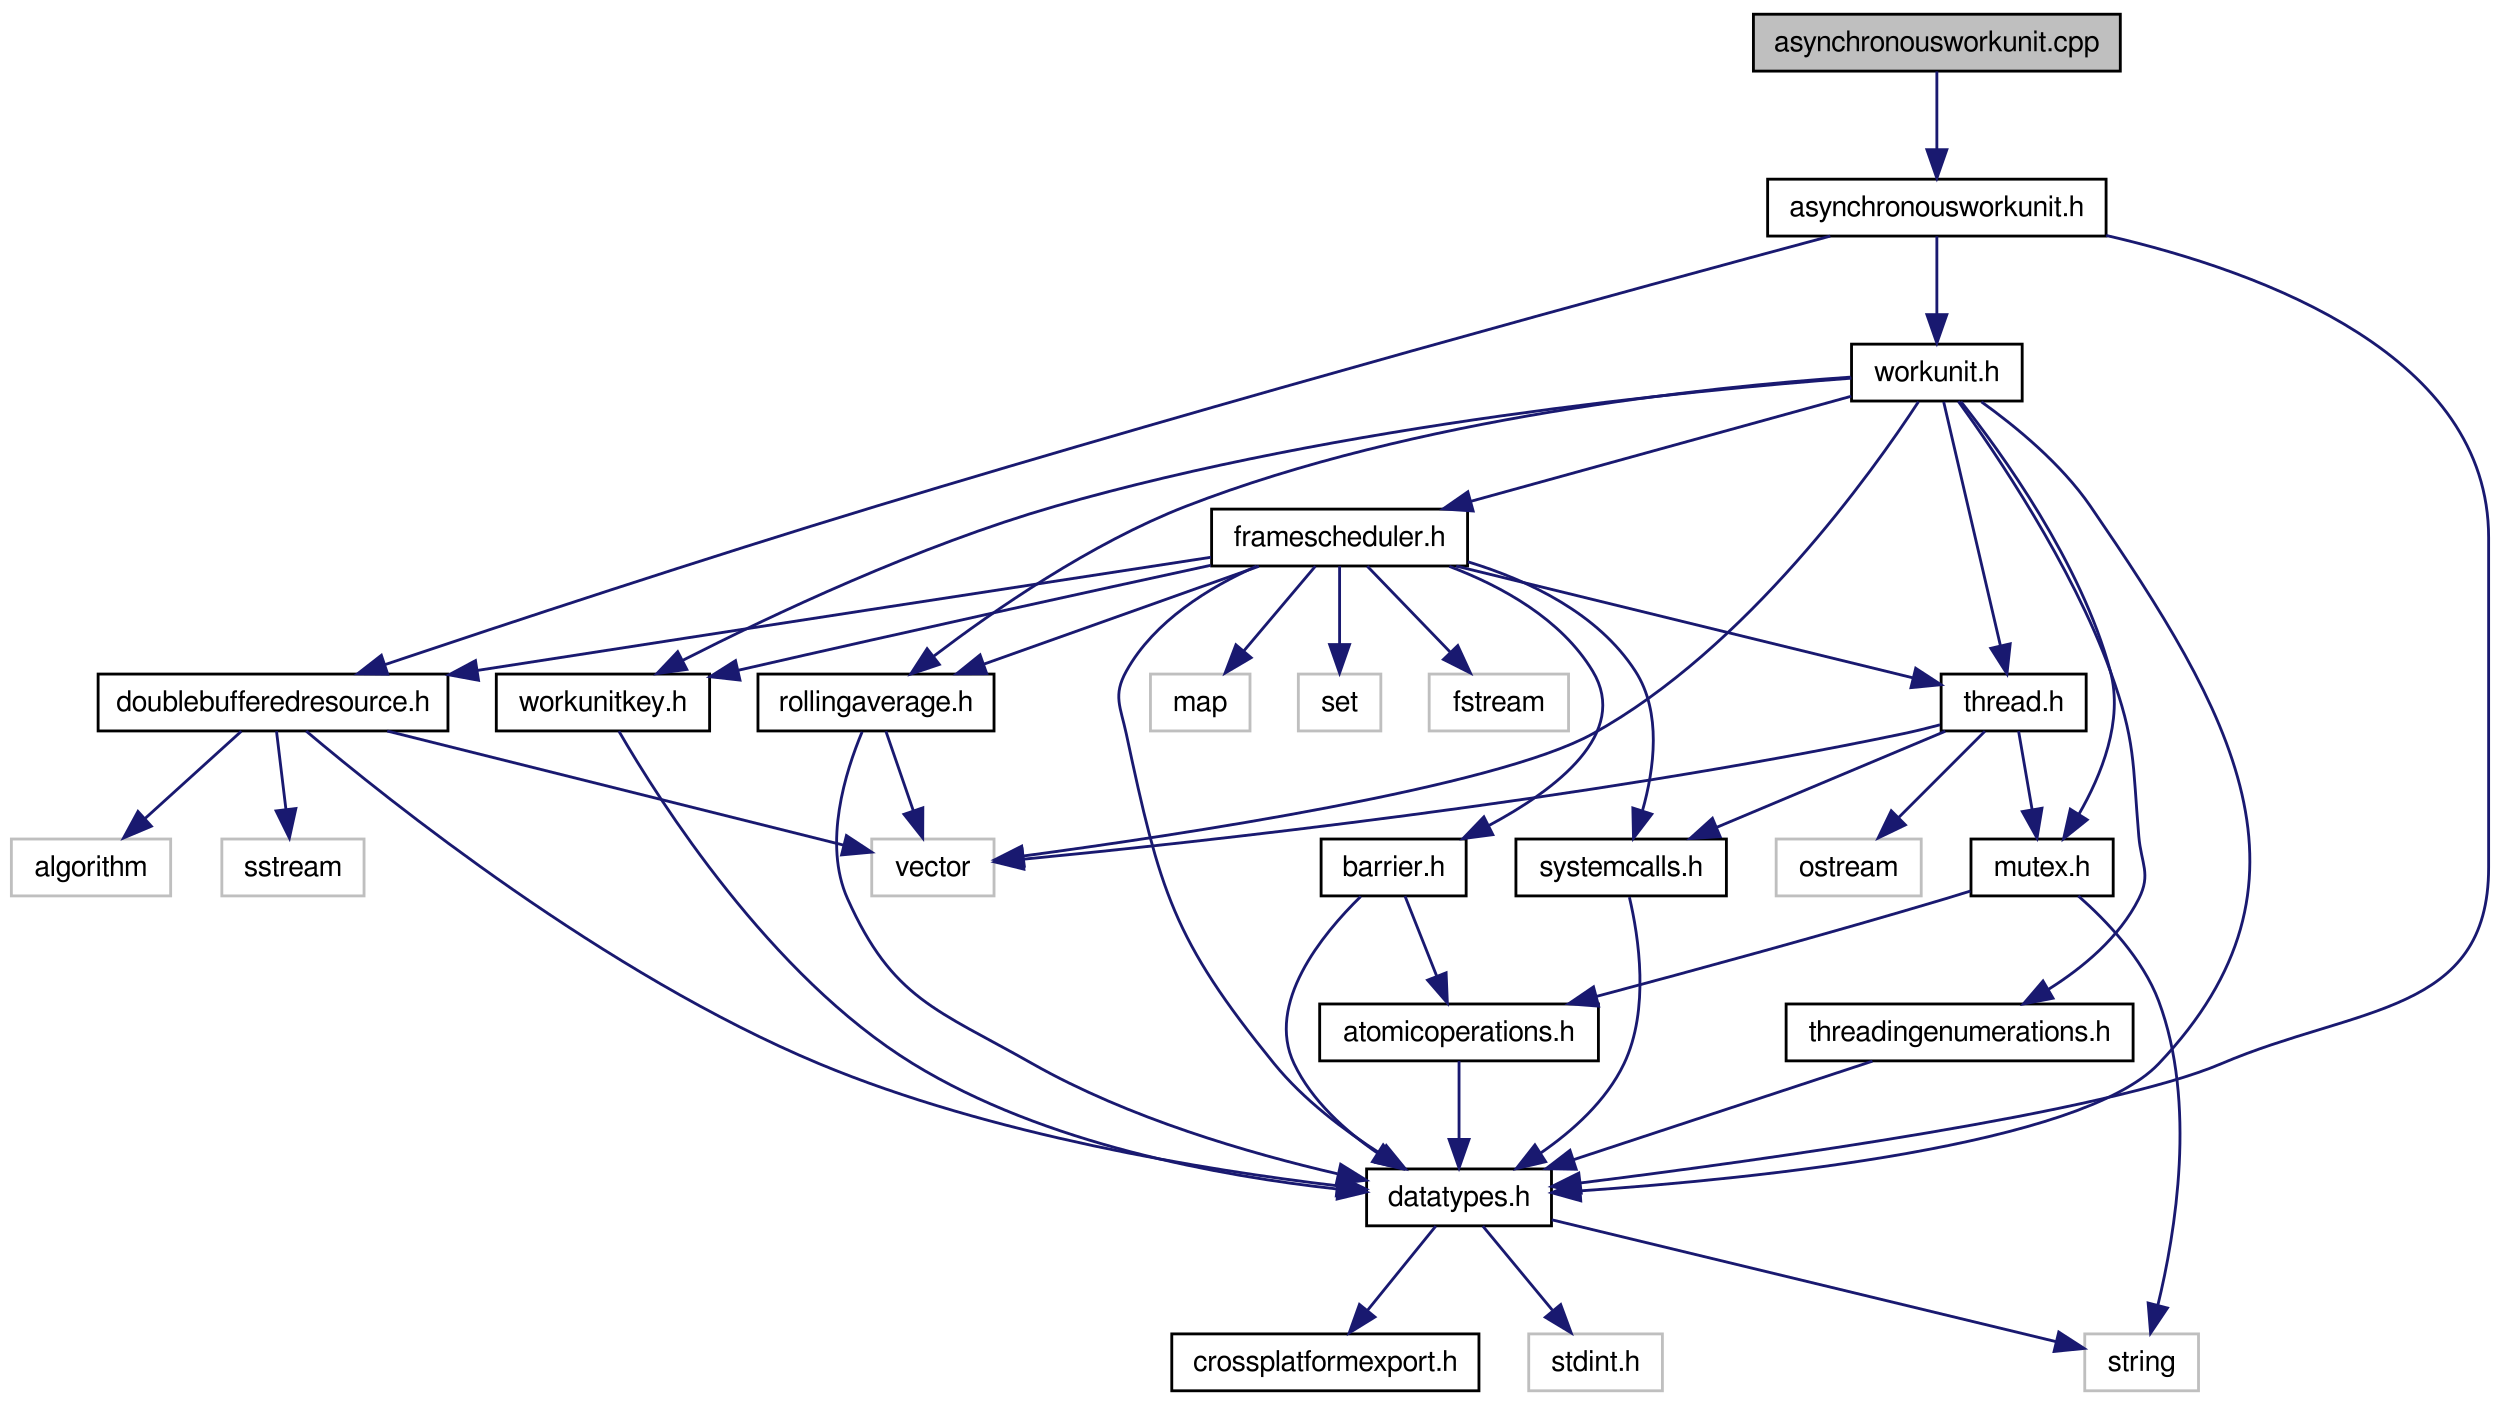
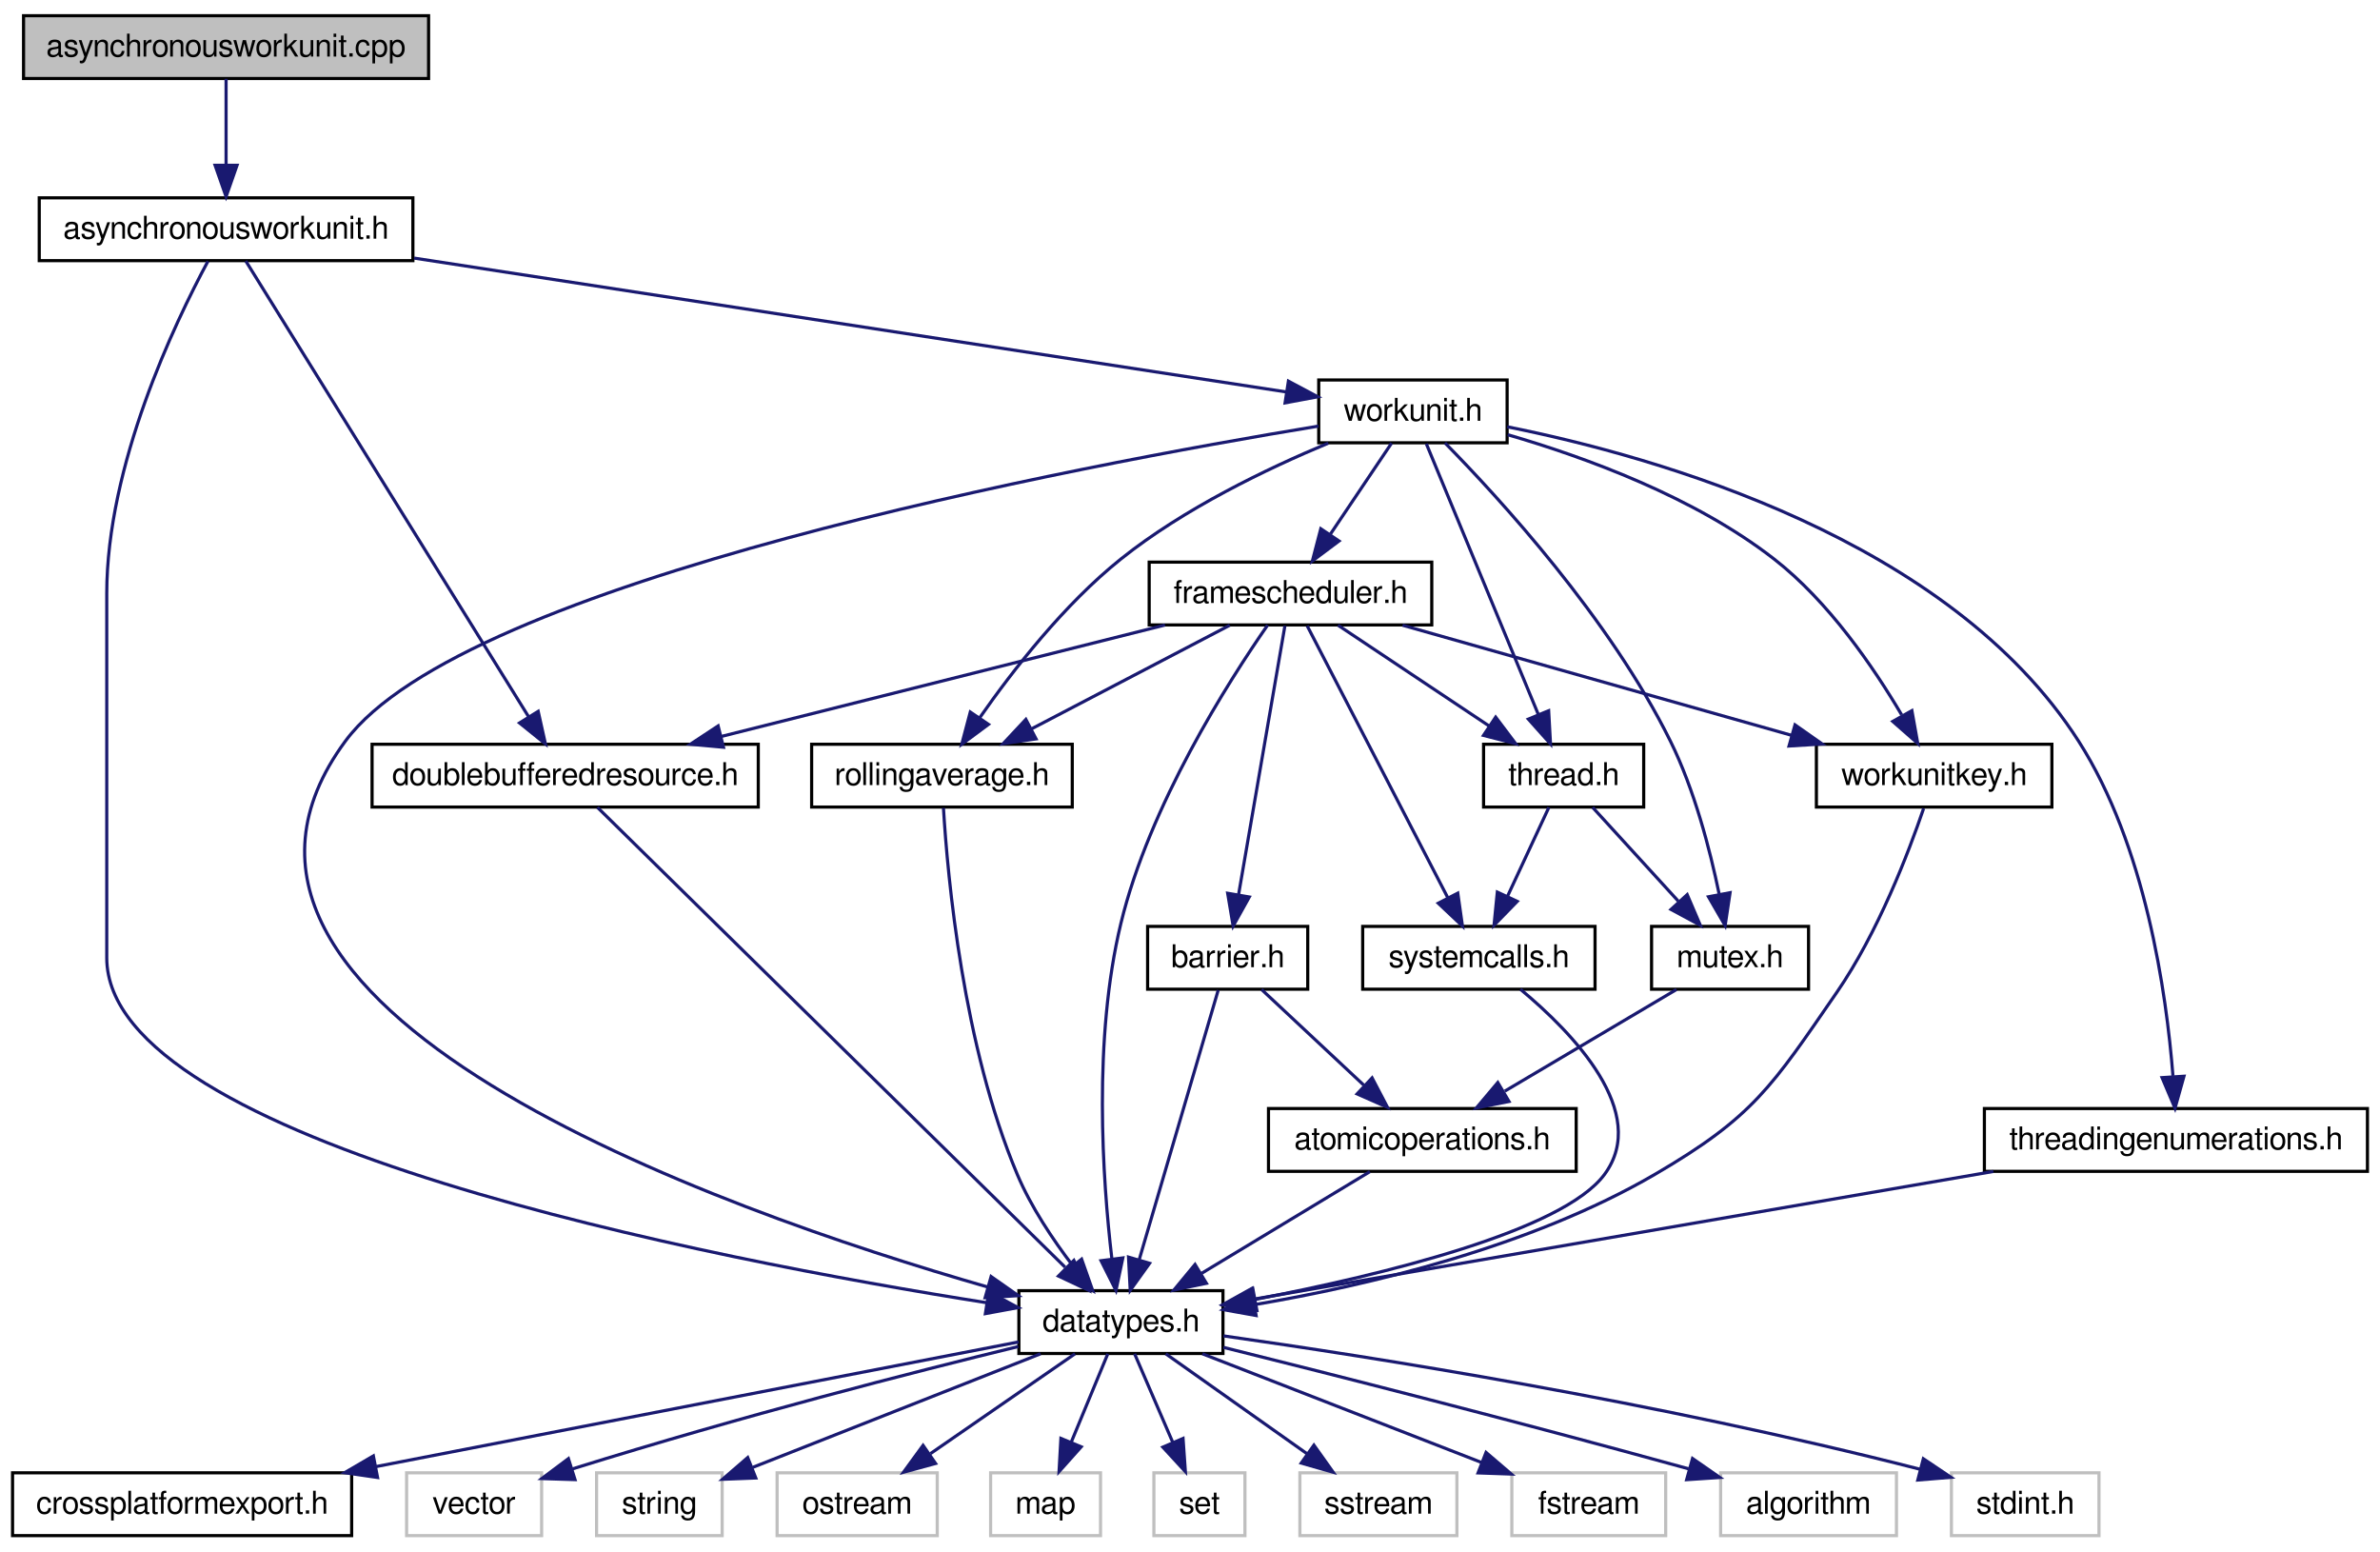
- <svg xmlns="http://www.w3.org/2000/svg" xmlns:xlink="http://www.w3.org/1999/xlink" width="879pt" height="494pt" viewBox="0.00 0.00 879.00 494.00">
+ <svg xmlns="http://www.w3.org/2000/svg" xmlns:xlink="http://www.w3.org/1999/xlink" width="758pt" height="494pt" viewBox="0.00 0.00 758.00 494.00">
  <g id="graph1" class="graph" transform="scale(1 1) rotate(0) translate(4 490)">
-     <polygon fill="white" stroke="white" points="-4,5 -4,-490 876,-490 876,5 -4,5" />
+     <polygon fill="white" stroke="white" points="-4,5 -4,-490 755,-490 755,5 -4,5" />
    <g id="node1" class="node">
-       <polygon fill="#bfbfbf" stroke="black" points="612.5,-465 612.5,-485 741.5,-485 741.5,-465 612.5,-465" />
-       <text text-anchor="middle" x="677" y="-472" font-family="FreeSans" font-size="10.00">asynchronousworkunit.cpp</text>
+       <polygon fill="#bfbfbf" stroke="black" points="3.5,-465 3.5,-485 132.5,-485 132.5,-465 3.5,-465" />
+       <text text-anchor="middle" x="68" y="-472" font-family="FreeSans" font-size="10.00">asynchronousworkunit.cpp</text>
    </g>
    <g id="node3" class="node">
      <a xlink:href="asynchronousworkunit_8h.html" target="_top" xlink:title="Contains an interface for a kind of WorkUnit that loads or does other work even when the frame schedu...">
-         <polygon fill="white" stroke="black" points="617.5,-407 617.5,-427 736.5,-427 736.5,-407 617.5,-407" />
-         <text text-anchor="middle" x="677" y="-414" font-family="FreeSans" font-size="10.00">asynchronousworkunit.h</text>
+         <polygon fill="white" stroke="black" points="8.5,-407 8.5,-427 127.5,-427 127.5,-407 8.5,-407" />
+         <text text-anchor="middle" x="68" y="-414" font-family="FreeSans" font-size="10.00">asynchronousworkunit.h</text>
      </a>
    </g>
    <g id="edge2" class="edge">
-       <path fill="none" stroke="midnightblue" d="M677,-464.897C677,-457.339 677,-446.748 677,-437.446" />
-       <polygon fill="midnightblue" stroke="midnightblue" points="680.5,-437.378 677,-427.378 673.5,-437.378 680.5,-437.378" />
+       <path fill="none" stroke="midnightblue" d="M68,-464.897C68,-457.339 68,-446.748 68,-437.446" />
+       <polygon fill="midnightblue" stroke="midnightblue" points="71.5,-437.378 68,-427.378 64.5,-437.378 71.5,-437.378" />
    </g>
    <g id="node5" class="node">
      <a xlink:href="datatypes_8h.html" target="_top" xlink:title="This file declares a few typedefs to allow flexibility, in case a change is required/desired.">
-         <polygon fill="white" stroke="black" points="476.5,-59 476.5,-79 541.5,-79 541.5,-59 476.5,-59" />
-         <text text-anchor="middle" x="509" y="-66" font-family="FreeSans" font-size="10.00">datatypes.h</text>
+         <polygon fill="white" stroke="black" points="320.5,-59 320.5,-79 385.5,-79 385.5,-59 320.5,-59" />
+         <text text-anchor="middle" x="353" y="-66" font-family="FreeSans" font-size="10.00">datatypes.h</text>
      </a>
    </g>
    <g id="edge4" class="edge">
-       <path fill="none" stroke="midnightblue" d="M736.525,-407.219C793.552,-394.047 871,-364.474 871,-301 871,-301 871,-301 871,-185 871,-133.175 824.665,-136.344 777,-116 737.101,-98.97 616.496,-82.183 551.534,-74.057" />
-       <polygon fill="midnightblue" stroke="midnightblue" points="551.96,-70.583 541.606,-72.828 551.1,-77.53 551.96,-70.583" />
-     </g>
-     <g id="node13" class="node">
+       <path fill="none" stroke="midnightblue" d="M62.229,-406.813C51.598,-387.062 30,-341.9 30,-301 30,-301 30,-301 30,-185 30,-126.11 222.583,-89.002 310.339,-75.15" />
+       <polygon fill="midnightblue" stroke="midnightblue" points="310.905,-78.604 320.252,-73.614 309.833,-71.687 310.905,-78.604" />
+     </g>
+     <g id="node27" class="node">
      <a xlink:href="doublebufferedresource_8h.html" target="_top" xlink:title="This file defines the template double buffered resources that can be attached to a thread...">
-         <polygon fill="white" stroke="black" points="30.5,-233 30.5,-253 153.5,-253 153.5,-233 30.5,-233" />
-         <text text-anchor="middle" x="92" y="-240" font-family="FreeSans" font-size="10.00">doublebufferedresource.h</text>
-       </a>
-     </g>
-     <g id="edge12" class="edge">
-       <path fill="none" stroke="midnightblue" d="M639.531,-406.989C572.149,-388.866 426.155,-349.056 304,-312 243.478,-293.64 173.846,-270.607 131.391,-256.346" />
-       <polygon fill="midnightblue" stroke="midnightblue" points="132.317,-252.965 121.723,-253.092 130.084,-259.599 132.317,-252.965" />
-     </g>
-     <g id="node22" class="node">
+         <polygon fill="white" stroke="black" points="114.5,-233 114.5,-253 237.5,-253 237.5,-233 114.5,-233" />
+         <text text-anchor="middle" x="176" y="-240" font-family="FreeSans" font-size="10.00">doublebufferedresource.h</text>
+       </a>
+     </g>
+     <g id="edge26" class="edge">
+       <path fill="none" stroke="midnightblue" d="M74.273,-406.893C91.796,-378.663 141.464,-298.641 164.279,-261.884" />
+       <polygon fill="midnightblue" stroke="midnightblue" points="167.409,-263.477 169.709,-253.135 161.462,-259.786 167.409,-263.477" />
+     </g>
+     <g id="node30" class="node">
      <a xlink:href="workunit_8h.html" target="_top" xlink:title="This file has the definition of the workunit.">
-         <polygon fill="white" stroke="black" points="647,-349 647,-369 707,-369 707,-349 647,-349" />
-         <text text-anchor="middle" x="677" y="-356" font-family="FreeSans" font-size="10.00">workunit.h</text>
-       </a>
-     </g>
-     <g id="edge22" class="edge">
-       <path fill="none" stroke="midnightblue" d="M677,-406.897C677,-399.339 677,-388.748 677,-379.446" />
-       <polygon fill="midnightblue" stroke="midnightblue" points="680.5,-379.378 677,-369.378 673.5,-379.378 680.5,-379.378" />
+         <polygon fill="white" stroke="black" points="416,-349 416,-369 476,-369 476,-349 416,-349" />
+         <text text-anchor="middle" x="446" y="-356" font-family="FreeSans" font-size="10.00">workunit.h</text>
+       </a>
+     </g>
+     <g id="edge30" class="edge">
+       <path fill="none" stroke="midnightblue" d="M127.895,-407.81C205.554,-395.894 338.916,-375.431 405.586,-365.201" />
+       <polygon fill="midnightblue" stroke="midnightblue" points="406.341,-368.626 415.694,-363.65 405.279,-361.707 406.341,-368.626" />
    </g>
    <g id="node7" class="node">
      <a xlink:href="crossplatformexport_8h.html" target="_top" xlink:title="This file determines what features are offered by the compiler that this library can take advantage o...">
-         <polygon fill="white" stroke="black" points="408,-1 408,-21 516,-21 516,-1 408,-1" />
-         <text text-anchor="middle" x="462" y="-8" font-family="FreeSans" font-size="10.00">crossplatformexport.h</text>
+         <polygon fill="white" stroke="black" points="0,-1 0,-21 108,-21 108,-1 0,-1" />
+         <text text-anchor="middle" x="54" y="-8" font-family="FreeSans" font-size="10.00">crossplatformexport.h</text>
      </a>
    </g>
    <g id="edge6" class="edge">
-       <path fill="none" stroke="midnightblue" d="M500.813,-58.897C494.223,-50.764 484.786,-39.118 476.867,-29.347" />
-       <polygon fill="midnightblue" stroke="midnightblue" points="479.425,-26.943 470.409,-21.378 473.986,-31.351 479.425,-26.943" />
+       <path fill="none" stroke="midnightblue" d="M320.433,-62.683C271.47,-53.185 178.02,-35.057 115.844,-22.997" />
+       <polygon fill="midnightblue" stroke="midnightblue" points="116.247,-19.51 105.764,-21.041 114.914,-26.381 116.247,-19.51" />
    </g>
    <g id="node9" class="node">
-       <polygon fill="white" stroke="#bfbfbf" points="729,-1 729,-21 769,-21 769,-1 729,-1" />
-       <text text-anchor="middle" x="749" y="-8" font-family="FreeSans" font-size="10.00">string</text>
+       <polygon fill="white" stroke="#bfbfbf" points="125.5,-1 125.5,-21 168.5,-21 168.5,-1 125.5,-1" />
+       <text text-anchor="middle" x="147" y="-8" font-family="FreeSans" font-size="10.00">vector</text>
    </g>
    <g id="edge8" class="edge">
-       <path fill="none" stroke="midnightblue" d="M541.617,-61.117C588.346,-49.825 673.686,-29.201 718.951,-18.262" />
-       <polygon fill="midnightblue" stroke="midnightblue" points="719.864,-21.642 728.762,-15.891 718.22,-14.838 719.864,-21.642" />
+       <path fill="none" stroke="midnightblue" d="M320.307,-61.21C286.788,-53.018 232.988,-39.302 178.389,-22.27" />
+       <polygon fill="midnightblue" stroke="midnightblue" points="179.139,-18.836 168.55,-19.166 177.034,-25.512 179.139,-18.836" />
    </g>
    <g id="node11" class="node">
-       <polygon fill="white" stroke="#bfbfbf" points="533.5,-1 533.5,-21 580.5,-21 580.5,-1 533.5,-1" />
-       <text text-anchor="middle" x="557" y="-8" font-family="FreeSans" font-size="10.00">stdint.h</text>
+       <polygon fill="white" stroke="#bfbfbf" points="186,-1 186,-21 226,-21 226,-1 186,-1" />
+       <text text-anchor="middle" x="206" y="-8" font-family="FreeSans" font-size="10.00">string</text>
    </g>
    <g id="edge10" class="edge">
-       <path fill="none" stroke="midnightblue" d="M517.361,-58.897C524.092,-50.764 533.73,-39.118 541.816,-29.347" />
-       <polygon fill="midnightblue" stroke="midnightblue" points="544.732,-31.313 548.412,-21.378 539.34,-26.85 544.732,-31.313" />
+       <path fill="none" stroke="midnightblue" d="M327.395,-58.897C301.865,-48.825 262.682,-33.364 235.778,-22.749" />
+       <polygon fill="midnightblue" stroke="midnightblue" points="236.709,-19.354 226.122,-18.939 234.139,-25.865 236.709,-19.354" />
+     </g>
+     <g id="node13" class="node">
+       <polygon fill="white" stroke="#bfbfbf" points="243.5,-1 243.5,-21 294.5,-21 294.5,-1 243.5,-1" />
+       <text text-anchor="middle" x="269" y="-8" font-family="FreeSans" font-size="10.00">ostream</text>
+     </g>
+     <g id="edge12" class="edge">
+       <path fill="none" stroke="midnightblue" d="M338.368,-58.897C325.678,-50.135 307.085,-37.297 292.341,-27.116" />
+       <polygon fill="midnightblue" stroke="midnightblue" points="293.964,-23.983 283.746,-21.182 289.986,-29.744 293.964,-23.983" />
+     </g>
+     <g id="node15" class="node">
+       <polygon fill="white" stroke="#bfbfbf" points="311.5,-1 311.5,-21 346.5,-21 346.5,-1 311.5,-1" />
+       <text text-anchor="middle" x="329" y="-8" font-family="FreeSans" font-size="10.00">map</text>
    </g>
    <g id="edge14" class="edge">
-       <path fill="none" stroke="midnightblue" d="M103.653,-232.939C132.266,-208.789 209.122,-147.231 284,-116 344.435,-90.793 419.836,-78.59 466.188,-73.077" />
-       <polygon fill="midnightblue" stroke="midnightblue" points="466.648,-76.547 476.188,-71.938 465.856,-69.592 466.648,-76.547" />
-     </g>
-     <g id="node16" class="node">
-       <polygon fill="white" stroke="#bfbfbf" points="0,-175 0,-195 56,-195 56,-175 0,-175" />
-       <text text-anchor="middle" x="28" y="-182" font-family="FreeSans" font-size="10.00">algorithm</text>
+       <path fill="none" stroke="midnightblue" d="M348.82,-58.897C345.624,-51.175 341.118,-40.286 337.21,-30.841" />
+       <polygon fill="midnightblue" stroke="midnightblue" points="340.352,-29.279 333.294,-21.378 333.884,-31.956 340.352,-29.279" />
+     </g>
+     <g id="node17" class="node">
+       <polygon fill="white" stroke="#bfbfbf" points="363.5,-1 363.5,-21 392.5,-21 392.5,-1 363.5,-1" />
+       <text text-anchor="middle" x="378" y="-8" font-family="FreeSans" font-size="10.00">set</text>
    </g>
    <g id="edge16" class="edge">
-       <path fill="none" stroke="midnightblue" d="M80.852,-232.897C71.515,-224.435 57.982,-212.172 46.948,-202.172" />
-       <polygon fill="midnightblue" stroke="midnightblue" points="49.211,-199.499 39.451,-195.378 44.511,-204.686 49.211,-199.499" />
-     </g>
-     <g id="node18" class="node">
-       <polygon fill="white" stroke="#bfbfbf" points="74,-175 74,-195 124,-195 124,-175 74,-175" />
-       <text text-anchor="middle" x="99" y="-182" font-family="FreeSans" font-size="10.00">sstream</text>
+       <path fill="none" stroke="midnightblue" d="M357.355,-58.897C360.683,-51.175 365.377,-40.286 369.448,-30.841" />
+       <polygon fill="midnightblue" stroke="midnightblue" points="372.783,-31.946 373.527,-21.378 366.354,-29.175 372.783,-31.946" />
+     </g>
+     <g id="node19" class="node">
+       <polygon fill="white" stroke="#bfbfbf" points="410,-1 410,-21 460,-21 460,-1 410,-1" />
+       <text text-anchor="middle" x="435" y="-8" font-family="FreeSans" font-size="10.00">sstream</text>
    </g>
    <g id="edge18" class="edge">
-       <path fill="none" stroke="midnightblue" d="M93.219,-232.897C94.132,-225.339 95.41,-214.748 96.532,-205.446" />
-       <polygon fill="midnightblue" stroke="midnightblue" points="100.024,-205.725 97.748,-195.378 93.075,-204.886 100.024,-205.725" />
-     </g>
-     <g id="node20" class="node">
-       <polygon fill="white" stroke="#bfbfbf" points="302.5,-175 302.5,-195 345.5,-195 345.5,-175 302.5,-175" />
-       <text text-anchor="middle" x="324" y="-182" font-family="FreeSans" font-size="10.00">vector</text>
+       <path fill="none" stroke="midnightblue" d="M367.283,-58.897C379.671,-50.135 397.822,-37.297 412.215,-27.116" />
+       <polygon fill="midnightblue" stroke="midnightblue" points="414.462,-29.814 420.605,-21.182 410.42,-24.099 414.462,-29.814" />
+     </g>
+     <g id="node21" class="node">
+       <polygon fill="white" stroke="#bfbfbf" points="477.5,-1 477.5,-21 526.5,-21 526.5,-1 477.5,-1" />
+       <text text-anchor="middle" x="502" y="-8" font-family="FreeSans" font-size="10.00">fstream</text>
    </g>
    <g id="edge20" class="edge">
-       <path fill="none" stroke="midnightblue" d="M132.146,-232.963C177.698,-221.575 251.039,-203.24 292.606,-192.849" />
-       <polygon fill="midnightblue" stroke="midnightblue" points="293.6,-196.208 302.453,-190.387 291.902,-189.417 293.6,-196.208" />
+       <path fill="none" stroke="midnightblue" d="M378.954,-58.897C403.608,-49.3 440.824,-34.813 467.871,-24.285" />
+       <polygon fill="midnightblue" stroke="midnightblue" points="469.284,-27.491 477.333,-20.602 466.744,-20.968 469.284,-27.491" />
+     </g>
+     <g id="node23" class="node">
+       <polygon fill="white" stroke="#bfbfbf" points="544,-1 544,-21 600,-21 600,-1 544,-1" />
+       <text text-anchor="middle" x="572" y="-8" font-family="FreeSans" font-size="10.00">algorithm</text>
+     </g>
+     <g id="edge22" class="edge">
+       <path fill="none" stroke="midnightblue" d="M385.643,-60.949C420.145,-52.357 476.381,-38.117 533.779,-22.278" />
+       <polygon fill="midnightblue" stroke="midnightblue" points="535.047,-25.558 543.749,-19.514 533.177,-18.813 535.047,-25.558" />
+     </g>
+     <g id="node25" class="node">
+       <polygon fill="white" stroke="#bfbfbf" points="617.5,-1 617.5,-21 664.5,-21 664.5,-1 617.5,-1" />
+       <text text-anchor="middle" x="641" y="-8" font-family="FreeSans" font-size="10.00">stdint.h</text>
    </g>
    <g id="edge24" class="edge">
-       <path fill="none" stroke="midnightblue" d="M692.659,-348.714C704.618,-340.149 720.739,-326.966 731,-312 780.626,-239.616 815.432,-179.641 755,-116 727.702,-87.252 614.48,-75.612 551.591,-71.294" />
-       <polygon fill="midnightblue" stroke="midnightblue" points="551.786,-67.799 541.579,-70.639 551.329,-74.784 551.786,-67.799" />
-     </g>
-     <g id="edge86" class="edge">
-       <path fill="none" stroke="midnightblue" d="M670.547,-348.768C654.491,-324.236 610.112,-261.895 556,-232 521.869,-213.144 410.854,-196.416 355.697,-189.023" />
-       <polygon fill="midnightblue" stroke="midnightblue" points="356.136,-185.551 345.764,-187.712 355.22,-192.491 356.136,-185.551" />
-     </g>
-     <g id="node25" class="node">
+       <path fill="none" stroke="midnightblue" d="M385.671,-64.601C432.852,-57.903 522.88,-43.832 607.588,-22.114" />
+       <polygon fill="midnightblue" stroke="midnightblue" points="608.561,-25.477 617.355,-19.569 606.796,-18.704 608.561,-25.477" />
+     </g>
+     <g id="edge28" class="edge">
+       <path fill="none" stroke="midnightblue" d="M186.281,-232.893C215.365,-204.302 298.487,-122.589 335.2,-86.498" />
+       <polygon fill="midnightblue" stroke="midnightblue" points="338.013,-88.641 342.69,-79.135 333.105,-83.649 338.013,-88.641" />
+     </g>
+     <g id="edge32" class="edge">
+       <path fill="none" stroke="midnightblue" d="M415.927,-354.317C339.958,-341.813 143.686,-305.08 106,-254 43.125,-168.778 224.619,-104.863 310.585,-80.162" />
+       <polygon fill="midnightblue" stroke="midnightblue" points="311.653,-83.498 320.326,-77.414 309.752,-76.761 311.653,-83.498" />
+     </g>
+     <g id="node33" class="node">
      <a xlink:href="framescheduler_8h.html" target="_top" xlink:title="This file has the Declarations for the main FrameScheduler class.">
-         <polygon fill="white" stroke="black" points="422,-291 422,-311 512,-311 512,-291 422,-291" />
-         <text text-anchor="middle" x="467" y="-298" font-family="FreeSans" font-size="10.00">framescheduler.h</text>
-       </a>
-     </g>
-     <g id="edge26" class="edge">
-       <path fill="none" stroke="midnightblue" d="M646.912,-350.69C611.918,-341.025 553.76,-324.962 513.067,-313.723" />
-       <polygon fill="midnightblue" stroke="midnightblue" points="513.952,-310.337 503.381,-311.048 512.088,-317.084 513.952,-310.337" />
-     </g>
-     <g id="node29" class="node">
+         <polygon fill="white" stroke="black" points="362,-291 362,-311 452,-311 452,-291 362,-291" />
+         <text text-anchor="middle" x="407" y="-298" font-family="FreeSans" font-size="10.00">framescheduler.h</text>
+       </a>
+     </g>
+     <g id="edge34" class="edge">
+       <path fill="none" stroke="midnightblue" d="M439.207,-348.897C433.848,-340.928 426.223,-329.587 419.736,-319.941" />
+       <polygon fill="midnightblue" stroke="midnightblue" points="422.463,-317.723 413.978,-311.378 416.654,-321.629 422.463,-317.723" />
+     </g>
+     <g id="node37" class="node">
      <a xlink:href="thread_8h.html" target="_top" xlink:title="This file defines a minimalistic cross-platform thread that the scheduler uses to schedule tasks...">
-         <polygon fill="white" stroke="black" points="678.5,-233 678.5,-253 729.5,-253 729.5,-233 678.5,-233" />
-         <text text-anchor="middle" x="704" y="-240" font-family="FreeSans" font-size="10.00">thread.h</text>
-       </a>
-     </g>
-     <g id="edge82" class="edge">
-       <path fill="none" stroke="midnightblue" d="M679.396,-348.706C683.871,-329.482 693.567,-287.825 699.361,-262.929" />
-       <polygon fill="midnightblue" stroke="midnightblue" points="702.79,-263.639 701.648,-253.106 695.972,-262.052 702.79,-263.639" />
-     </g>
-     <g id="node34" class="node">
+         <polygon fill="white" stroke="black" points="468.5,-233 468.5,-253 519.5,-253 519.5,-233 468.5,-233" />
+         <text text-anchor="middle" x="494" y="-240" font-family="FreeSans" font-size="10.00">thread.h</text>
+       </a>
+     </g>
+     <g id="edge76" class="edge">
+       <path fill="none" stroke="midnightblue" d="M450.26,-348.706C458.25,-329.396 475.607,-287.451 485.891,-262.596" />
+       <polygon fill="midnightblue" stroke="midnightblue" points="489.229,-263.684 489.818,-253.106 482.761,-261.007 489.229,-263.684" />
+     </g>
+     <g id="node42" class="node">
      <a xlink:href="mutex_8h.html" target="_top" xlink:title="This file declares and defines a mutex that is a partial implementation.">
-         <polygon fill="white" stroke="black" points="689,-175 689,-195 739,-195 739,-175 689,-175" />
-         <text text-anchor="middle" x="714" y="-182" font-family="FreeSans" font-size="10.00">mutex.h</text>
-       </a>
+         <polygon fill="white" stroke="black" points="522,-175 522,-195 572,-195 572,-175 522,-175" />
+         <text text-anchor="middle" x="547" y="-182" font-family="FreeSans" font-size="10.00">mutex.h</text>
+       </a>
+     </g>
+     <g id="edge68" class="edge">
+       <path fill="none" stroke="midnightblue" d="M456.207,-348.962C473.545,-331.338 508.741,-292.985 528,-254 535.643,-238.53 540.585,-219.538 543.507,-205.399" />
+       <polygon fill="midnightblue" stroke="midnightblue" points="547.005,-205.737 545.431,-195.259 540.128,-204.432 547.005,-205.737" />
+     </g>
+     <g id="node47" class="node">
+       <a xlink:href="workunitkey_8h.html" target="_top" xlink:title="This file defines the metadata used to sort workunits.">
+         <polygon fill="white" stroke="black" points="574.5,-233 574.5,-253 649.5,-253 649.5,-233 574.5,-233" />
+         <text text-anchor="middle" x="612" y="-240" font-family="FreeSans" font-size="10.00">workunitkey.h</text>
+       </a>
+     </g>
+     <g id="edge78" class="edge">
+       <path fill="none" stroke="midnightblue" d="M476.183,-351.573C500.839,-344.417 535.635,-331.732 561,-312 578.361,-298.495 592.661,-277.614 601.656,-262.359" />
+       <polygon fill="midnightblue" stroke="midnightblue" points="604.913,-263.709 606.78,-253.28 598.817,-260.269 604.913,-263.709" />
+     </g>
+     <g id="node51" class="node">
+       <a xlink:href="rollingaverage_8h.html" target="_top" xlink:title="This stores the implementation and the declaration of the RollingAverage, BufferedRollingAverage, WeightedRollingAverage and the DefaultRollingAverage.">
+         <polygon fill="white" stroke="black" points="254.5,-233 254.5,-253 337.5,-253 337.5,-233 254.5,-233" />
+         <text text-anchor="middle" x="296" y="-240" font-family="FreeSans" font-size="10.00">rollingaverage.h</text>
+       </a>
+     </g>
+     <g id="edge70" class="edge">
+       <path fill="none" stroke="midnightblue" d="M419.038,-348.88C399.488,-340.743 373.069,-328.036 353,-312 334.905,-297.542 318.557,-276.527 308.057,-261.493" />
+       <polygon fill="midnightblue" stroke="midnightblue" points="310.819,-259.33 302.311,-253.017 305.025,-263.258 310.819,-259.33" />
+     </g>
+     <g id="node60" class="node">
+       <a xlink:href="threadingenumerations_8h.html" target="_top" xlink:title="Any enumerations the threading library requires are all declared here.">
+         <polygon fill="white" stroke="black" points="628,-117 628,-137 750,-137 750,-117 628,-117" />
+         <text text-anchor="middle" x="689" y="-124" font-family="FreeSans" font-size="10.00">threadingenumerations.h</text>
+       </a>
+     </g>
+     <g id="edge72" class="edge">
+       <path fill="none" stroke="midnightblue" d="M476.033,-354.096C524.063,-344.474 616.924,-318.168 658,-254 679.318,-220.698 685.977,-173.904 688.057,-147.406" />
+       <polygon fill="midnightblue" stroke="midnightblue" points="691.572,-147.286 688.712,-137.085 684.586,-146.843 691.572,-147.286" />
+     </g>
+     <g id="edge36" class="edge">
+       <path fill="none" stroke="midnightblue" d="M399.713,-290.926C387.204,-272.941 362.115,-233.655 353,-196 344.093,-159.205 347.134,-114.636 350.103,-89.273" />
+       <polygon fill="midnightblue" stroke="midnightblue" points="353.611,-89.434 351.418,-79.069 346.668,-88.539 353.611,-89.434" />
+     </g>
+     <g id="edge38" class="edge">
+       <path fill="none" stroke="midnightblue" d="M367.027,-290.963C327.815,-281.118 267.922,-266.08 225.672,-255.472" />
+       <polygon fill="midnightblue" stroke="midnightblue" points="226.422,-252.051 215.871,-253.011 224.717,-258.841 226.422,-252.051" />
+     </g>
+     <g id="edge40" class="edge">
+       <path fill="none" stroke="midnightblue" d="M422.154,-290.897C435.421,-282.052 454.919,-269.054 470.256,-258.829" />
+       <polygon fill="midnightblue" stroke="midnightblue" points="472.348,-261.641 478.728,-253.182 468.466,-255.817 472.348,-261.641" />
+     </g>
+     <g id="node39" class="node">
+       <a xlink:href="systemcalls_8h.html" target="_top" xlink:title="This file defines a minimalistic cross-platform thread that the scheduler uses to schedule tasks...">
+         <polygon fill="white" stroke="black" points="430,-175 430,-195 504,-195 504,-175 430,-175" />
+         <text text-anchor="middle" x="467" y="-182" font-family="FreeSans" font-size="10.00">systemcalls.h</text>
+       </a>
+     </g>
+     <g id="edge56" class="edge">
+       <path fill="none" stroke="midnightblue" d="M412.325,-290.706C422.357,-271.31 444.202,-229.076 457.036,-204.264" />
+       <polygon fill="midnightblue" stroke="midnightblue" points="460.287,-205.596 461.773,-195.106 454.07,-202.38 460.287,-205.596" />
+     </g>
+     <g id="edge52" class="edge">
+       <path fill="none" stroke="midnightblue" d="M442.708,-290.897C477.143,-281.155 529.391,-266.372 566.728,-255.809" />
+       <polygon fill="midnightblue" stroke="midnightblue" points="567.688,-259.174 576.358,-253.084 565.782,-252.439 567.688,-259.174" />
+     </g>
+     <g id="edge58" class="edge">
+       <path fill="none" stroke="midnightblue" d="M387.665,-290.897C370.185,-281.763 344.226,-268.199 324.391,-257.835" />
+       <polygon fill="midnightblue" stroke="midnightblue" points="325.97,-254.711 315.486,-253.182 322.728,-260.915 325.97,-254.711" />
+     </g>
+     <g id="node54" class="node">
+       <a xlink:href="barrier_8h.html" target="_top" xlink:title="The declaration of the Mezzanine::Threading::Barrier Barrier synchronization primitive.">
+         <polygon fill="white" stroke="black" points="361.5,-175 361.5,-195 412.5,-195 412.5,-175 361.5,-175" />
+         <text text-anchor="middle" x="387" y="-182" font-family="FreeSans" font-size="10.00">barrier.h</text>
+       </a>
+     </g>
+     <g id="edge62" class="edge">
+       <path fill="none" stroke="midnightblue" d="M405.225,-290.706C401.926,-271.568 394.793,-230.198 390.494,-205.265" />
+       <polygon fill="midnightblue" stroke="midnightblue" points="393.891,-204.365 388.742,-195.106 386.992,-205.555 393.891,-204.365" />
+     </g>
+     <g id="edge42" class="edge">
+       <path fill="none" stroke="midnightblue" d="M489.297,-232.897C485.664,-225.093 480.525,-214.054 476.096,-204.54" />
+       <polygon fill="midnightblue" stroke="midnightblue" points="479.224,-202.966 471.831,-195.378 472.878,-205.921 479.224,-202.966" />
+     </g>
+     <g id="edge46" class="edge">
+       <path fill="none" stroke="midnightblue" d="M503.232,-232.897C510.739,-224.682 521.521,-212.883 530.505,-203.051" />
+       <polygon fill="midnightblue" stroke="midnightblue" points="533.355,-205.121 537.517,-195.378 528.188,-200.399 533.355,-205.121" />
+     </g>
+     <g id="edge44" class="edge">
+       <path fill="none" stroke="midnightblue" d="M480.243,-174.97C496.879,-161.142 521.583,-135.698 507,-116 493.66,-97.981 436.575,-84.09 395.803,-76.229" />
+       <polygon fill="midnightblue" stroke="midnightblue" points="396.298,-72.761 385.825,-74.361 395.01,-79.641 396.298,-72.761" />
+     </g>
+     <g id="node44" class="node">
+       <a xlink:href="atomicoperations_8h.html" target="_top" xlink:title="Simple thread safe ways to check and change a specified variable atomically.">
+         <polygon fill="white" stroke="black" points="400,-117 400,-137 498,-137 498,-117 400,-117" />
+         <text text-anchor="middle" x="449" y="-124" font-family="FreeSans" font-size="10.00">atomicoperations.h</text>
+       </a>
+     </g>
+     <g id="edge48" class="edge">
+       <path fill="none" stroke="midnightblue" d="M529.93,-174.897C514.846,-165.97 492.611,-152.811 475.262,-142.543" />
+       <polygon fill="midnightblue" stroke="midnightblue" points="476.592,-139.263 466.203,-137.182 473.027,-145.287 476.592,-139.263" />
+     </g>
+     <g id="edge50" class="edge">
+       <path fill="none" stroke="midnightblue" d="M432.278,-116.897C417.502,-107.97 395.721,-94.811 378.726,-84.543" />
+       <polygon fill="midnightblue" stroke="midnightblue" points="380.221,-81.357 369.852,-79.182 376.602,-87.349 380.221,-81.357" />
+     </g>
+     <g id="edge54" class="edge">
+       <path fill="none" stroke="midnightblue" d="M608.655,-232.571C603.855,-218.505 594.124,-193.026 581,-174 560.301,-143.991 554.499,-134.353 523,-116 483.267,-92.85 431.649,-80.686 395.763,-74.586" />
+       <polygon fill="midnightblue" stroke="midnightblue" points="396.052,-71.088 385.622,-72.952 394.938,-77.999 396.052,-71.088" />
+     </g>
+     <g id="edge60" class="edge">
+       <path fill="none" stroke="midnightblue" d="M296.477,-232.7C297.813,-210.519 302.721,-156.931 320,-116 324.374,-105.638 331.302,-95.281 337.683,-86.938" />
+       <polygon fill="midnightblue" stroke="midnightblue" points="340.478,-89.046 344.004,-79.055 335.017,-84.667 340.478,-89.046" />
+     </g>
+     <g id="edge64" class="edge">
+       <path fill="none" stroke="midnightblue" d="M383.983,-174.706C378.348,-155.482 366.138,-113.825 358.841,-88.929" />
+       <polygon fill="midnightblue" stroke="midnightblue" points="362.133,-87.717 355.962,-79.106 355.416,-89.686 362.133,-87.717" />
+     </g>
+     <g id="edge66" class="edge">
+       <path fill="none" stroke="midnightblue" d="M397.8,-174.897C406.757,-166.517 419.7,-154.409 430.332,-144.464" />
+       <polygon fill="midnightblue" stroke="midnightblue" points="432.995,-146.765 437.907,-137.378 428.213,-141.653 432.995,-146.765" />
    </g>
    <g id="edge74" class="edge">
-       <path fill="none" stroke="midnightblue" d="M685.443,-348.811C699.625,-330.958 727.69,-292.27 738,-254 742.664,-236.686 734.857,-217.452 726.931,-203.699" />
-       <polygon fill="midnightblue" stroke="midnightblue" points="729.849,-201.764 721.577,-195.144 723.915,-205.478 729.849,-201.764" />
-     </g>
-     <g id="node43" class="node">
-       <a xlink:href="workunitkey_8h.html" target="_top" xlink:title="This file defines the metadata used to sort workunits.">
-         <polygon fill="white" stroke="black" points="170.5,-233 170.5,-253 245.5,-253 245.5,-233 170.5,-233" />
-         <text text-anchor="middle" x="208" y="-240" font-family="FreeSans" font-size="10.00">workunitkey.h</text>
-       </a>
-     </g>
-     <g id="edge84" class="edge">
-       <path fill="none" stroke="midnightblue" d="M646.959,-357.038C590.951,-352.814 467.184,-340.803 367,-312 319.3,-298.286 267.063,-273.601 235.936,-257.775" />
-       <polygon fill="midnightblue" stroke="midnightblue" points="237.476,-254.631 226.982,-253.17 234.274,-260.856 237.476,-254.631" />
-     </g>
-     <g id="node47" class="node">
-       <a xlink:href="rollingaverage_8h.html" target="_top" xlink:title="This stores the implementation and the declaration of the RollingAverage, BufferedRollingAverage, WeightedRollingAverage and the DefaultRollingAverage.">
-         <polygon fill="white" stroke="black" points="262.5,-233 262.5,-253 345.5,-253 345.5,-233 262.5,-233" />
-         <text text-anchor="middle" x="304" y="-240" font-family="FreeSans" font-size="10.00">rollingaverage.h</text>
-       </a>
-     </g>
-     <g id="edge76" class="edge">
-       <path fill="none" stroke="midnightblue" d="M646.685,-357.408C596.509,-353.947 493.722,-343.334 413,-312 379.568,-299.023 345.314,-275.284 324.346,-259.324" />
-       <polygon fill="midnightblue" stroke="midnightblue" points="326.261,-256.38 316.214,-253.014 321.969,-261.91 326.261,-256.38" />
-     </g>
-     <g id="node63" class="node">
-       <a xlink:href="threadingenumerations_8h.html" target="_top" xlink:title="Any enumerations the threading library requires are all declared here.">
-         <polygon fill="white" stroke="black" points="624,-117 624,-137 746,-137 746,-117 624,-117" />
-         <text text-anchor="middle" x="685" y="-124" font-family="FreeSans" font-size="10.00">threadingenumerations.h</text>
-       </a>
-     </g>
-     <g id="edge78" class="edge">
-       <path fill="none" stroke="midnightblue" d="M684.552,-348.884C697.629,-330.834 724.393,-291.45 738,-254 746.933,-229.414 745.77,-222.063 748,-196 748.834,-186.258 752.384,-182.74 748,-174 741.206,-160.455 728.452,-149.817 716.187,-142.114" />
-       <polygon fill="midnightblue" stroke="midnightblue" points="717.838,-139.025 707.435,-137.023 714.319,-145.076 717.838,-139.025" />
-     </g>
-     <g id="edge28" class="edge">
-       <path fill="none" stroke="midnightblue" d="M437.79,-290.923C421.159,-283.507 401.748,-271.612 392,-254 387.265,-245.445 389.955,-241.562 392,-232 403.817,-176.751 408.339,-159.822 444,-116 454.256,-103.397 468.666,-92.519 481.312,-84.411" />
-       <polygon fill="midnightblue" stroke="midnightblue" points="483.426,-87.221 490.125,-79.013 479.77,-81.252 483.426,-87.221" />
-     </g>
-     <g id="edge30" class="edge">
-       <path fill="none" stroke="midnightblue" d="M421.777,-294.074C364.2,-285.247 261.363,-269.449 163.86,-254.287" />
-       <polygon fill="midnightblue" stroke="midnightblue" points="164.254,-250.806 153.835,-252.727 163.178,-257.723 164.254,-250.806" />
-     </g>
-     <g id="edge32" class="edge">
-       <path fill="none" stroke="midnightblue" d="M508.012,-290.963C553.393,-279.857 625.775,-262.144 668.717,-251.635" />
-       <polygon fill="midnightblue" stroke="midnightblue" points="669.566,-255.03 678.448,-249.253 667.902,-248.231 669.566,-255.03" />
-     </g>
-     <g id="node31" class="node">
-       <a xlink:href="systemcalls_8h.html" target="_top" xlink:title="This file defines a minimalistic cross-platform thread that the scheduler uses to schedule tasks...">
-         <polygon fill="white" stroke="black" points="529,-175 529,-195 603,-195 603,-175 529,-175" />
-         <text text-anchor="middle" x="566" y="-182" font-family="FreeSans" font-size="10.00">systemcalls.h</text>
-       </a>
-     </g>
-     <g id="edge54" class="edge">
-       <path fill="none" stroke="midnightblue" d="M512.146,-292.461C533.855,-285.84 557.945,-274.226 571,-254 580.329,-239.546 577.654,-219.666 573.486,-204.956" />
-       <polygon fill="midnightblue" stroke="midnightblue" points="576.768,-203.731 570.339,-195.311 570.114,-205.903 576.768,-203.731" />
-     </g>
-     <g id="edge50" class="edge">
-       <path fill="none" stroke="midnightblue" d="M421.657,-291.236C380.692,-282.361 318.476,-268.747 255.717,-254.372" />
-       <polygon fill="midnightblue" stroke="midnightblue" points="256.173,-250.885 245.643,-252.058 254.606,-257.708 256.173,-250.885" />
-     </g>
-     <g id="edge56" class="edge">
-       <path fill="none" stroke="midnightblue" d="M438.608,-290.897C411.81,-281.362 371.446,-266.999 341.907,-256.488" />
-       <polygon fill="midnightblue" stroke="midnightblue" points="342.935,-253.139 332.34,-253.084 340.588,-259.734 342.935,-253.139" />
-     </g>
-     <g id="node51" class="node">
-       <a xlink:href="barrier_8h.html" target="_top" xlink:title="The declaration of the Mezzanine::Threading::Barrier Barrier synchronization primitive.">
-         <polygon fill="white" stroke="black" points="460.5,-175 460.5,-195 511.5,-195 511.5,-175 460.5,-175" />
-         <text text-anchor="middle" x="486" y="-182" font-family="FreeSans" font-size="10.00">barrier.h</text>
-       </a>
-     </g>
-     <g id="edge62" class="edge">
-       <path fill="none" stroke="midnightblue" d="M505.581,-290.856C524.266,-283.787 544.995,-272.257 556,-254 569.123,-232.229 543.27,-212.431 519.358,-199.681" />
-       <polygon fill="midnightblue" stroke="midnightblue" points="520.879,-196.529 510.374,-195.151 517.727,-202.779 520.879,-196.529" />
-     </g>
-     <g id="node55" class="node">
-       <polygon fill="white" stroke="#bfbfbf" points="400.5,-233 400.5,-253 435.5,-253 435.5,-233 400.5,-233" />
-       <text text-anchor="middle" x="418" y="-240" font-family="FreeSans" font-size="10.00">map</text>
-     </g>
-     <g id="edge68" class="edge">
-       <path fill="none" stroke="midnightblue" d="M458.465,-290.897C451.524,-282.682 441.556,-270.883 433.25,-261.051" />
-       <polygon fill="midnightblue" stroke="midnightblue" points="435.894,-258.758 426.767,-253.378 430.547,-263.275 435.894,-258.758" />
-     </g>
-     <g id="node57" class="node">
-       <polygon fill="white" stroke="#bfbfbf" points="452.5,-233 452.5,-253 481.5,-253 481.5,-233 452.5,-233" />
-       <text text-anchor="middle" x="467" y="-240" font-family="FreeSans" font-size="10.00">set</text>
-     </g>
-     <g id="edge70" class="edge">
-       <path fill="none" stroke="midnightblue" d="M467,-290.897C467,-283.339 467,-272.748 467,-263.446" />
-       <polygon fill="midnightblue" stroke="midnightblue" points="470.5,-263.378 467,-253.378 463.5,-263.378 470.5,-263.378" />
-     </g>
-     <g id="node59" class="node">
-       <polygon fill="white" stroke="#bfbfbf" points="498.5,-233 498.5,-253 547.5,-253 547.5,-233 498.5,-233" />
-       <text text-anchor="middle" x="523" y="-240" font-family="FreeSans" font-size="10.00">fstream</text>
-     </g>
-     <g id="edge72" class="edge">
-       <path fill="none" stroke="midnightblue" d="M476.754,-290.897C484.766,-282.6 496.307,-270.646 505.855,-260.757" />
-       <polygon fill="midnightblue" stroke="midnightblue" points="508.552,-263.003 512.98,-253.378 503.516,-258.141 508.552,-263.003" />
-     </g>
-     <g id="edge48" class="edge">
-       <path fill="none" stroke="midnightblue" d="M678.11,-235.16C673.759,-233.997 669.27,-232.892 665,-232 552.423,-208.483 416.4,-193.763 355.8,-187.904" />
-       <polygon fill="midnightblue" stroke="midnightblue" points="356.008,-184.408 345.722,-186.944 355.345,-191.376 356.008,-184.408" />
-     </g>
-     <g id="edge34" class="edge">
-       <path fill="none" stroke="midnightblue" d="M679.962,-232.897C657.738,-223.556 624.491,-209.583 599.635,-199.136" />
-       <polygon fill="midnightblue" stroke="midnightblue" points="600.8,-195.83 590.225,-195.182 598.088,-202.283 600.8,-195.83" />
-     </g>
-     <g id="edge38" class="edge">
-       <path fill="none" stroke="midnightblue" d="M705.742,-232.897C707.045,-225.339 708.871,-214.748 710.475,-205.446" />
-       <polygon fill="midnightblue" stroke="midnightblue" points="713.961,-205.827 712.211,-195.378 707.062,-204.638 713.961,-205.827" />
-     </g>
-     <g id="node40" class="node">
-       <polygon fill="white" stroke="#bfbfbf" points="620.5,-175 620.5,-195 671.5,-195 671.5,-175 620.5,-175" />
-       <text text-anchor="middle" x="646" y="-182" font-family="FreeSans" font-size="10.00">ostream</text>
-     </g>
-     <g id="edge46" class="edge">
-       <path fill="none" stroke="midnightblue" d="M693.897,-232.897C685.517,-224.517 673.409,-212.409 663.464,-202.464" />
-       <polygon fill="midnightblue" stroke="midnightblue" points="665.924,-199.974 656.378,-195.378 660.974,-204.924 665.924,-199.974" />
-     </g>
-     <g id="edge36" class="edge">
-       <path fill="none" stroke="midnightblue" d="M568.89,-174.573C572.199,-160.509 576.074,-135.033 567,-116 560.777,-102.948 548.963,-92.346 537.613,-84.538" />
-       <polygon fill="midnightblue" stroke="midnightblue" points="539.436,-81.549 529.124,-79.116 535.668,-87.448 539.436,-81.549" />
-     </g>
-     <g id="edge44" class="edge">
-       <path fill="none" stroke="midnightblue" d="M726.731,-174.975C736.55,-166.37 749.375,-153.006 755,-138 768.424,-102.192 760.93,-56.684 754.683,-31.006" />
-       <polygon fill="midnightblue" stroke="midnightblue" points="758.062,-30.091 752.147,-21.301 751.289,-31.861 758.062,-30.091" />
-     </g>
-     <g id="node36" class="node">
-       <a xlink:href="atomicoperations_8h.html" target="_top" xlink:title="Simple thread safe ways to check and change a specified variable atomically.">
-         <polygon fill="white" stroke="black" points="460,-117 460,-137 558,-137 558,-117 460,-117" />
-         <text text-anchor="middle" x="509" y="-124" font-family="FreeSans" font-size="10.00">atomicoperations.h</text>
-       </a>
-     </g>
-     <g id="edge40" class="edge">
-       <path fill="none" stroke="midnightblue" d="M688.788,-176.705C685.832,-175.773 682.853,-174.853 680,-174 638.789,-161.677 591.63,-148.806 557.289,-139.656" />
-       <polygon fill="midnightblue" stroke="midnightblue" points="558.075,-136.243 547.512,-137.059 556.278,-143.009 558.075,-136.243" />
-     </g>
-     <g id="edge42" class="edge">
-       <path fill="none" stroke="midnightblue" d="M509,-116.897C509,-109.339 509,-98.748 509,-89.446" />
-       <polygon fill="midnightblue" stroke="midnightblue" points="512.5,-89.378 509,-79.378 505.5,-89.378 512.5,-89.378" />
-     </g>
-     <g id="edge52" class="edge">
-       <path fill="none" stroke="midnightblue" d="M213.619,-232.893C227.65,-208.64 266.74,-146.87 317,-116 363.134,-87.664 425.327,-76.403 466.263,-71.933" />
-       <polygon fill="midnightblue" stroke="midnightblue" points="466.844,-75.393 476.445,-70.914 466.146,-68.428 466.844,-75.393" />
-     </g>
-     <g id="edge60" class="edge">
-       <path fill="none" stroke="midnightblue" d="M299.129,-232.693C293.284,-218.765 285.291,-193.442 294,-174 309.827,-138.665 325.325,-135.107 359,-116 392.693,-96.883 435.142,-84.515 466.276,-77.29" />
-       <polygon fill="midnightblue" stroke="midnightblue" points="467.375,-80.631 476.372,-75.035 465.849,-73.799 467.375,-80.631" />
-     </g>
-     <g id="edge58" class="edge">
-       <path fill="none" stroke="midnightblue" d="M307.484,-232.897C310.147,-225.175 313.901,-214.286 317.158,-204.841" />
-       <polygon fill="midnightblue" stroke="midnightblue" points="320.47,-205.972 320.422,-195.378 313.853,-203.69 320.47,-205.972" />
-     </g>
-     <g id="edge64" class="edge">
-       <path fill="none" stroke="midnightblue" d="M474.432,-174.791C460.726,-161.391 440.942,-137.097 451,-116 457.223,-102.948 469.037,-92.346 480.387,-84.538" />
-       <polygon fill="midnightblue" stroke="midnightblue" points="482.332,-87.448 488.876,-79.116 478.564,-81.549 482.332,-87.448" />
-     </g>
-     <g id="edge66" class="edge">
-       <path fill="none" stroke="midnightblue" d="M490.006,-174.897C493.069,-167.175 497.387,-156.286 501.132,-146.841" />
-       <polygon fill="midnightblue" stroke="midnightblue" points="504.452,-147.964 504.885,-137.378 497.945,-145.383 504.452,-147.964" />
-     </g>
-     <g id="edge80" class="edge">
-       <path fill="none" stroke="midnightblue" d="M654.343,-116.897C625.157,-107.279 581.066,-92.749 549.101,-82.215" />
-       <polygon fill="midnightblue" stroke="midnightblue" points="550.193,-78.89 539.6,-79.084 548.002,-85.538 550.193,-78.89" />
+       <path fill="none" stroke="midnightblue" d="M630.857,-116.963C563.88,-105.402 455.419,-86.679 395.746,-76.379" />
+       <polygon fill="midnightblue" stroke="midnightblue" points="395.995,-72.87 385.545,-74.618 394.804,-79.768 395.995,-72.87" />
    </g>
  </g>
</svg>
